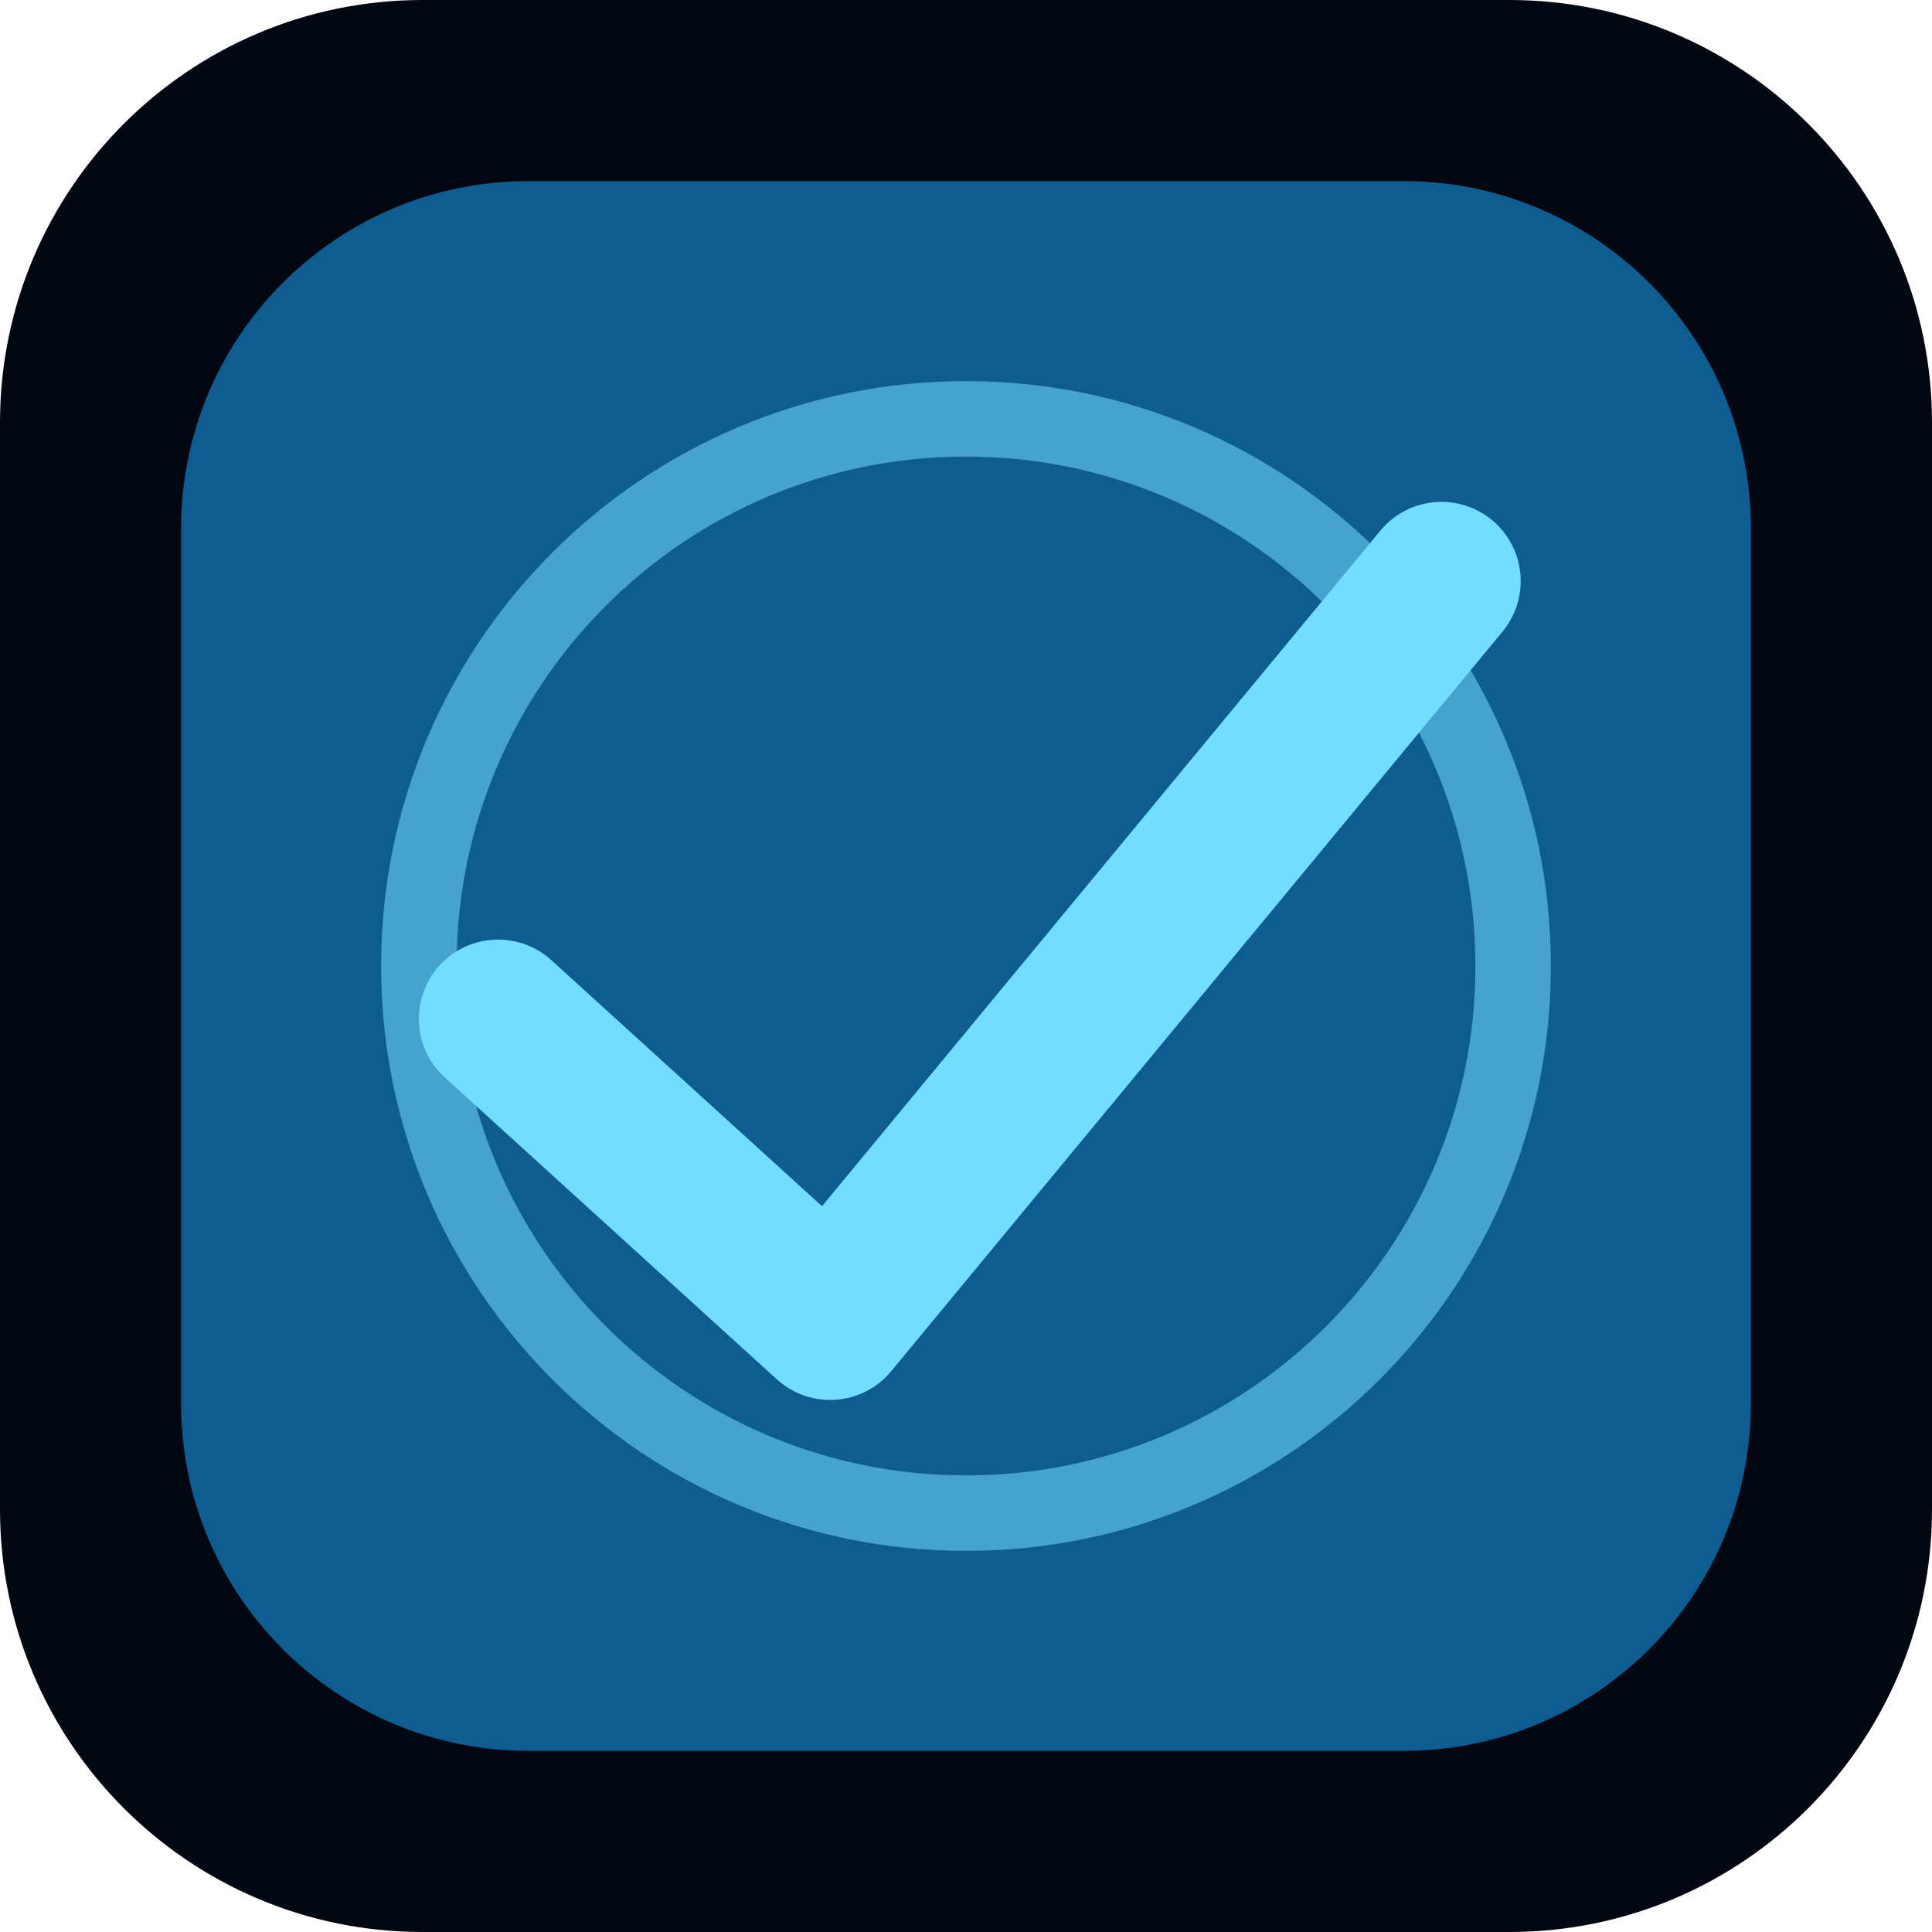
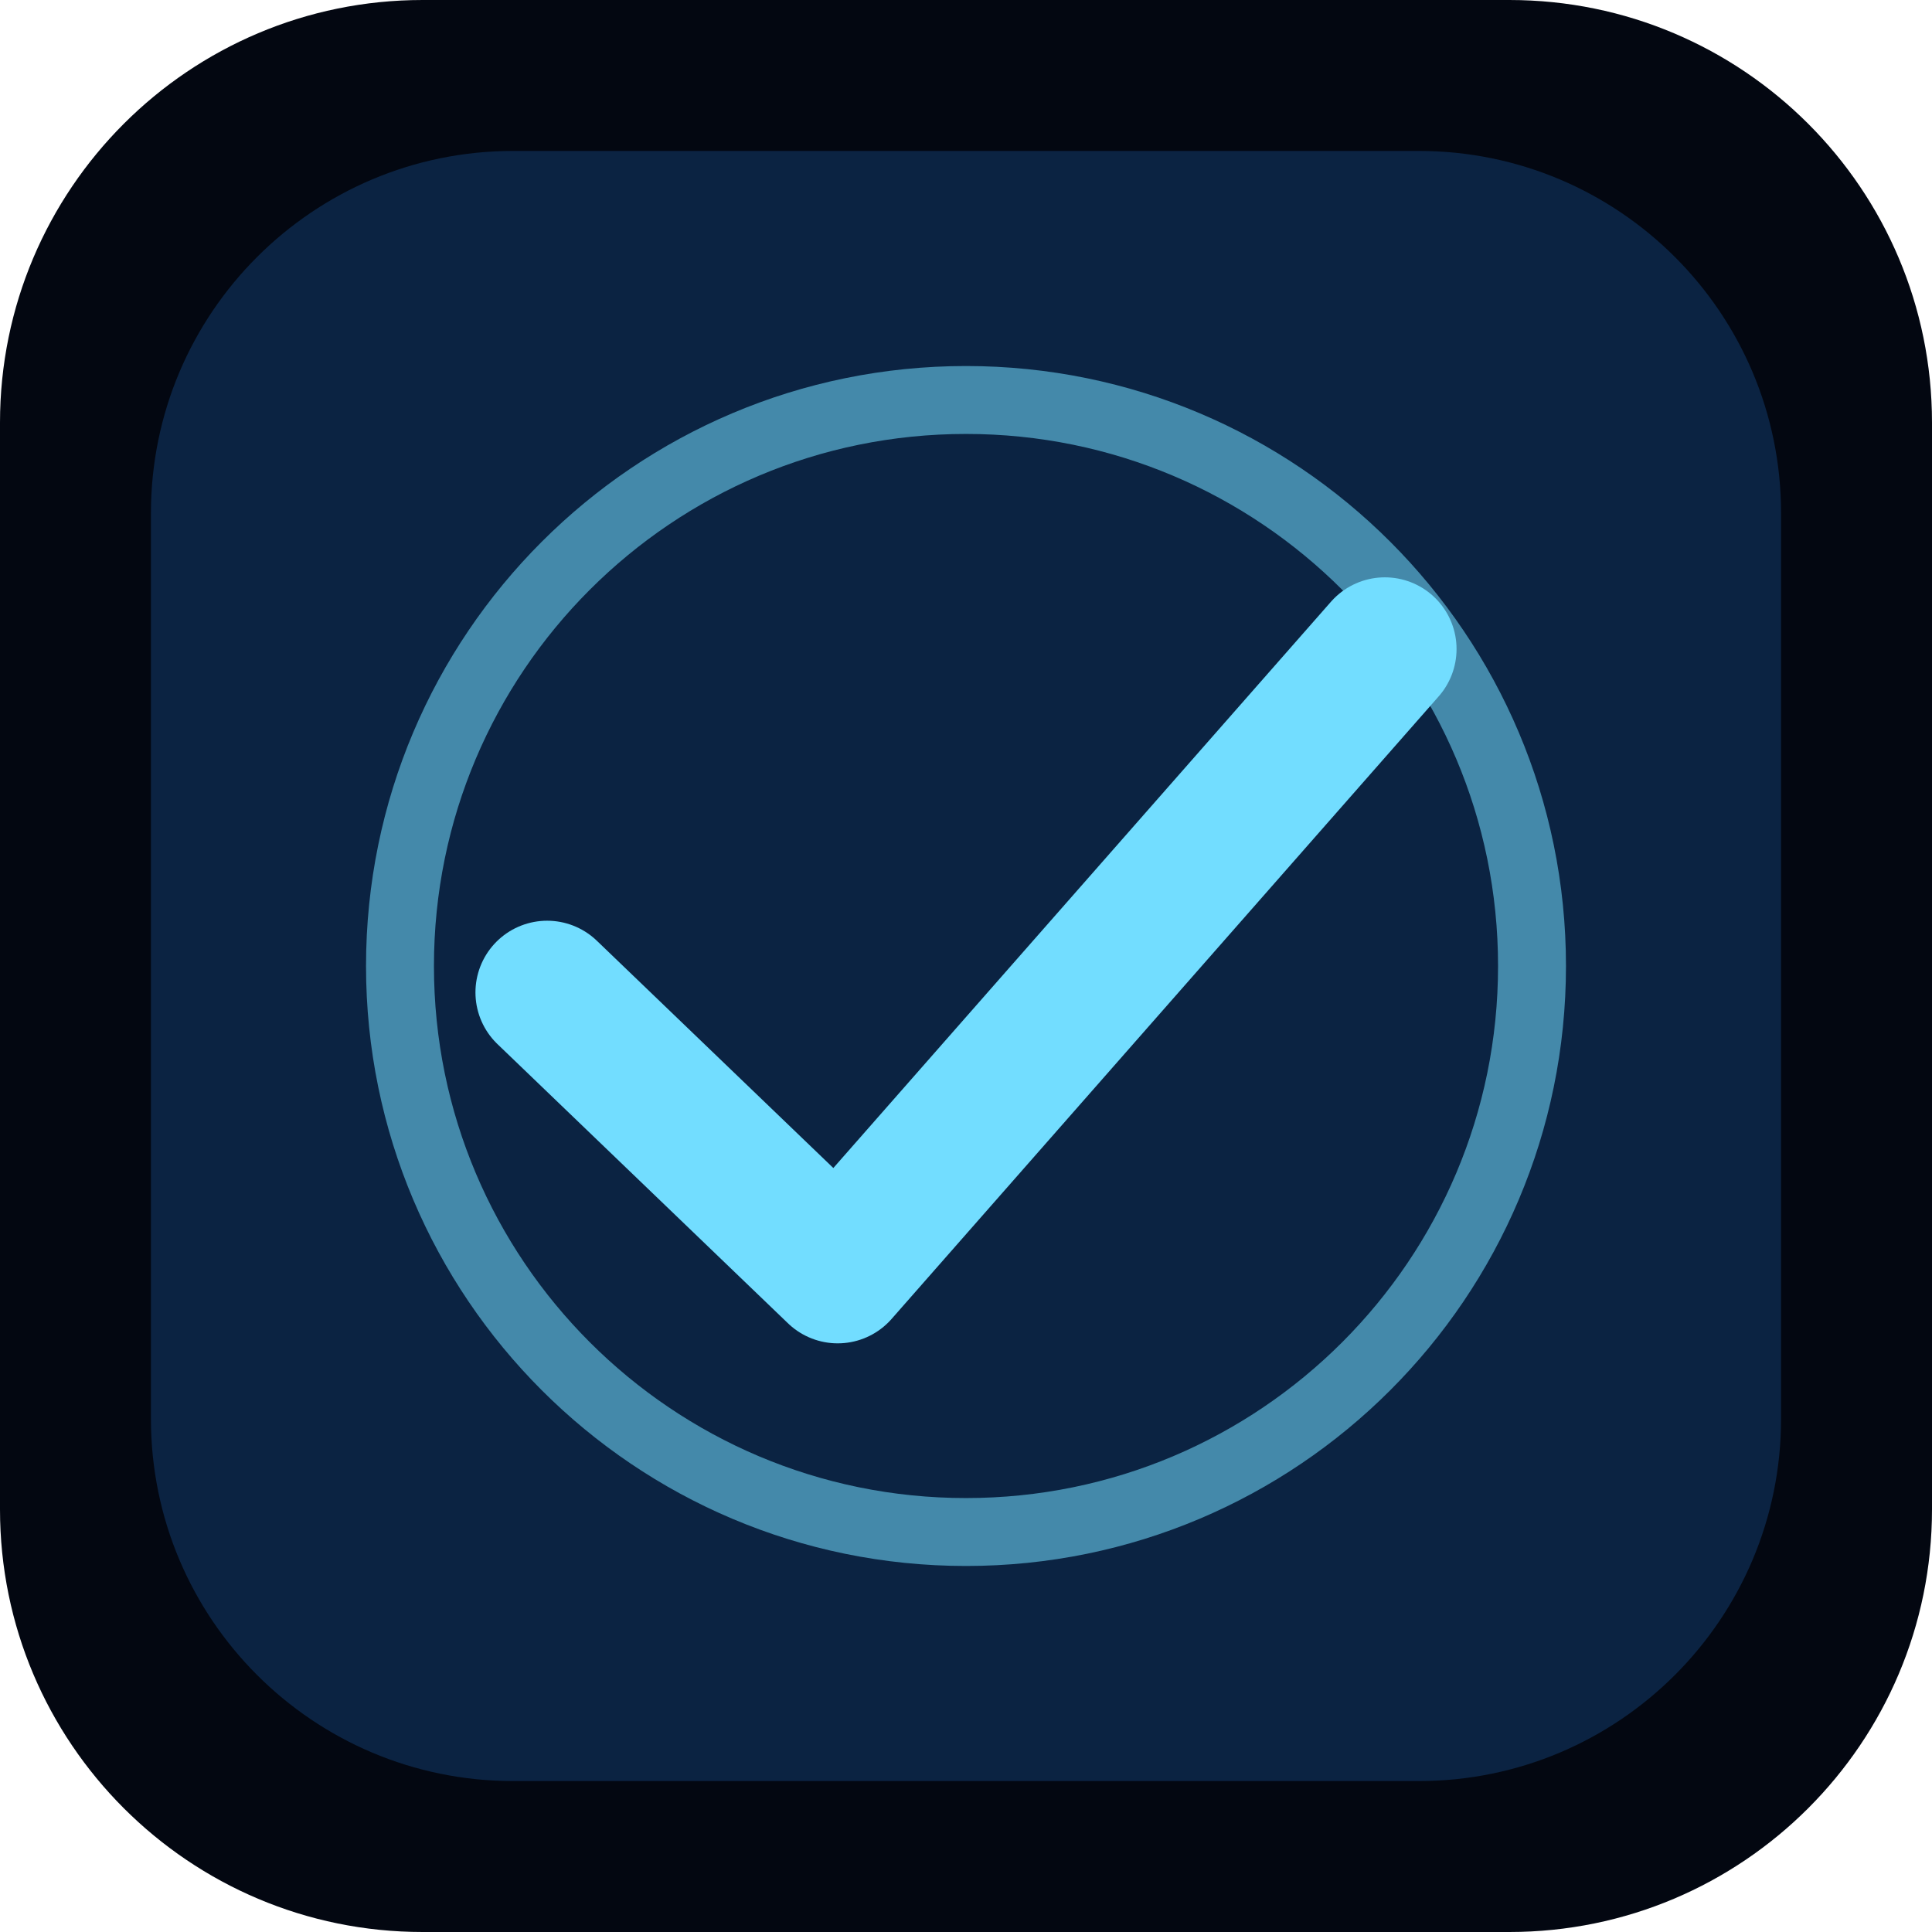
<svg xmlns="http://www.w3.org/2000/svg" width="512" height="512" viewBox="0 0 512 512">
  <rect width="512" height="512" rx="112" fill="#030711" />
-   <rect x="48" y="48" width="416" height="416" rx="92" fill="#0e5d91" />
-   <circle cx="256" cy="256" r="145" fill="none" stroke="#72ddff" stroke-width="20" opacity=".55" />
-   <path d="M132 270 220 350 382 154" fill="none" stroke="#72ddff" stroke-width="42" stroke-linecap="round" stroke-linejoin="round" />
+   <rect x="40" y="40" width="432" height="432" rx="96" fill="#0b2342" />
+   <circle cx="256" cy="256" r="150" fill="none" stroke="#72ddff" stroke-width="18" opacity=".55" />
+   <path d="m145 263 77 74 145-165" fill="none" stroke="#72ddff" stroke-width="38" stroke-linecap="round" stroke-linejoin="round" />
</svg>
